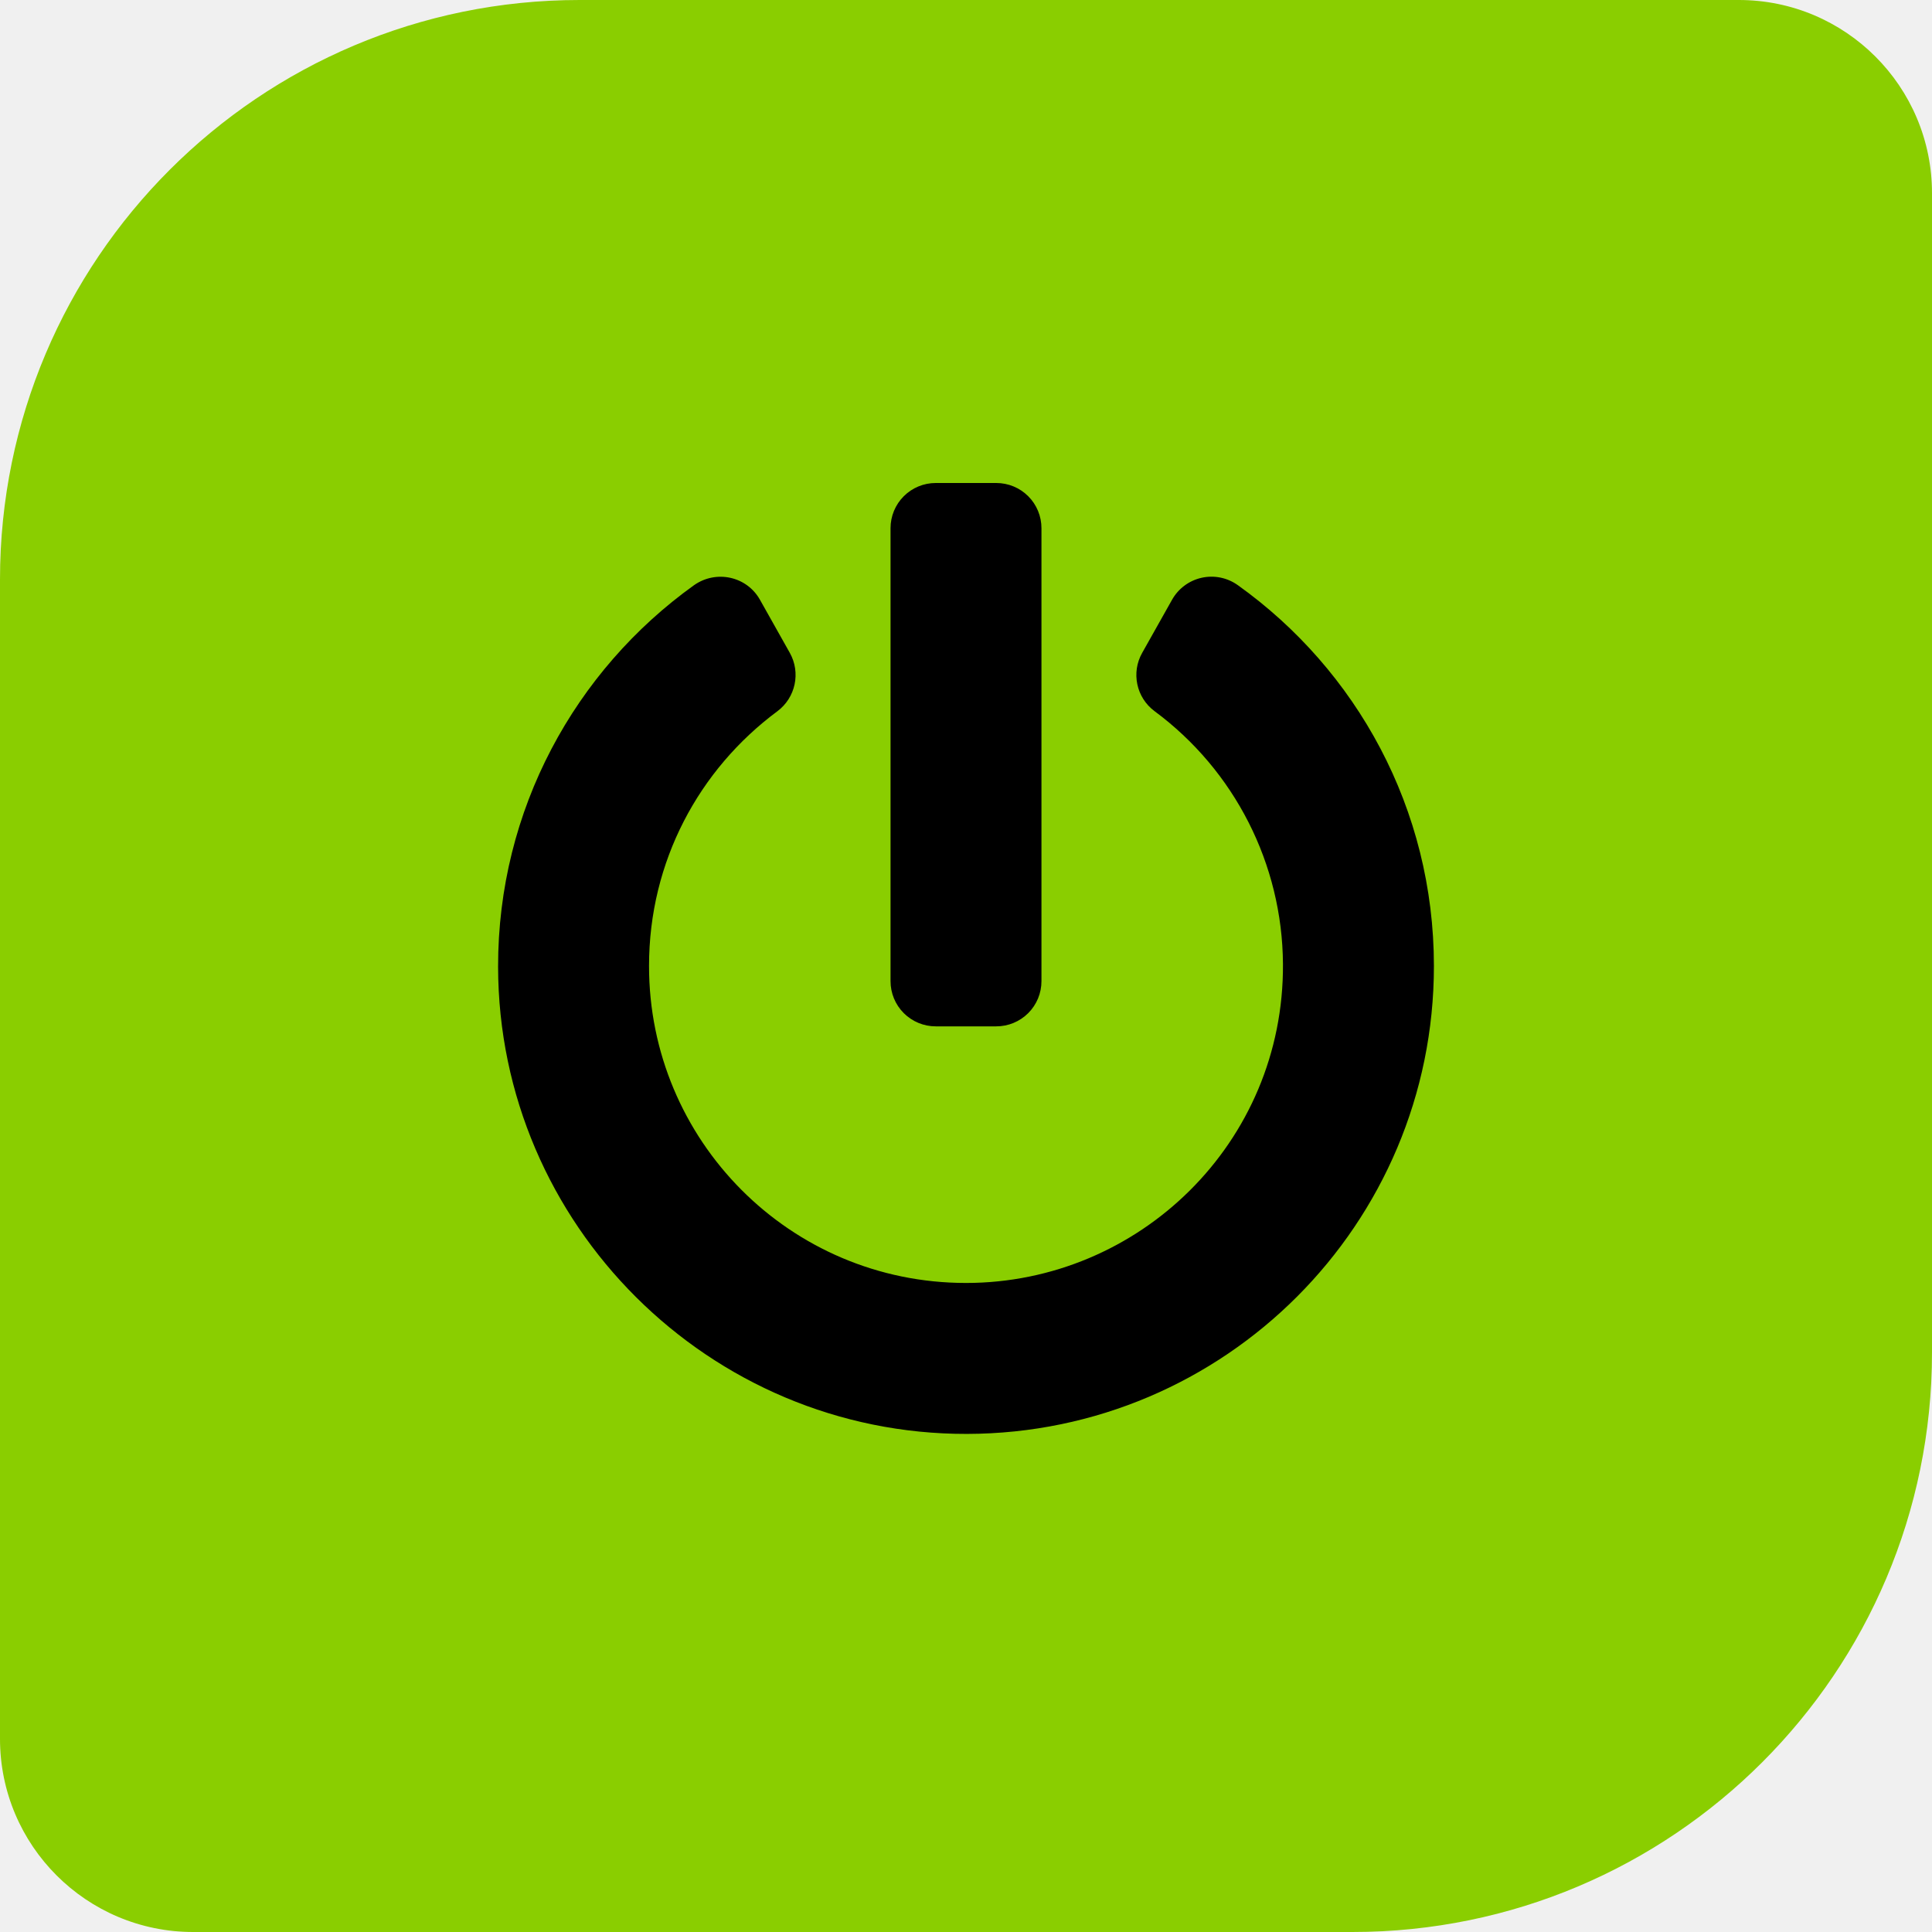
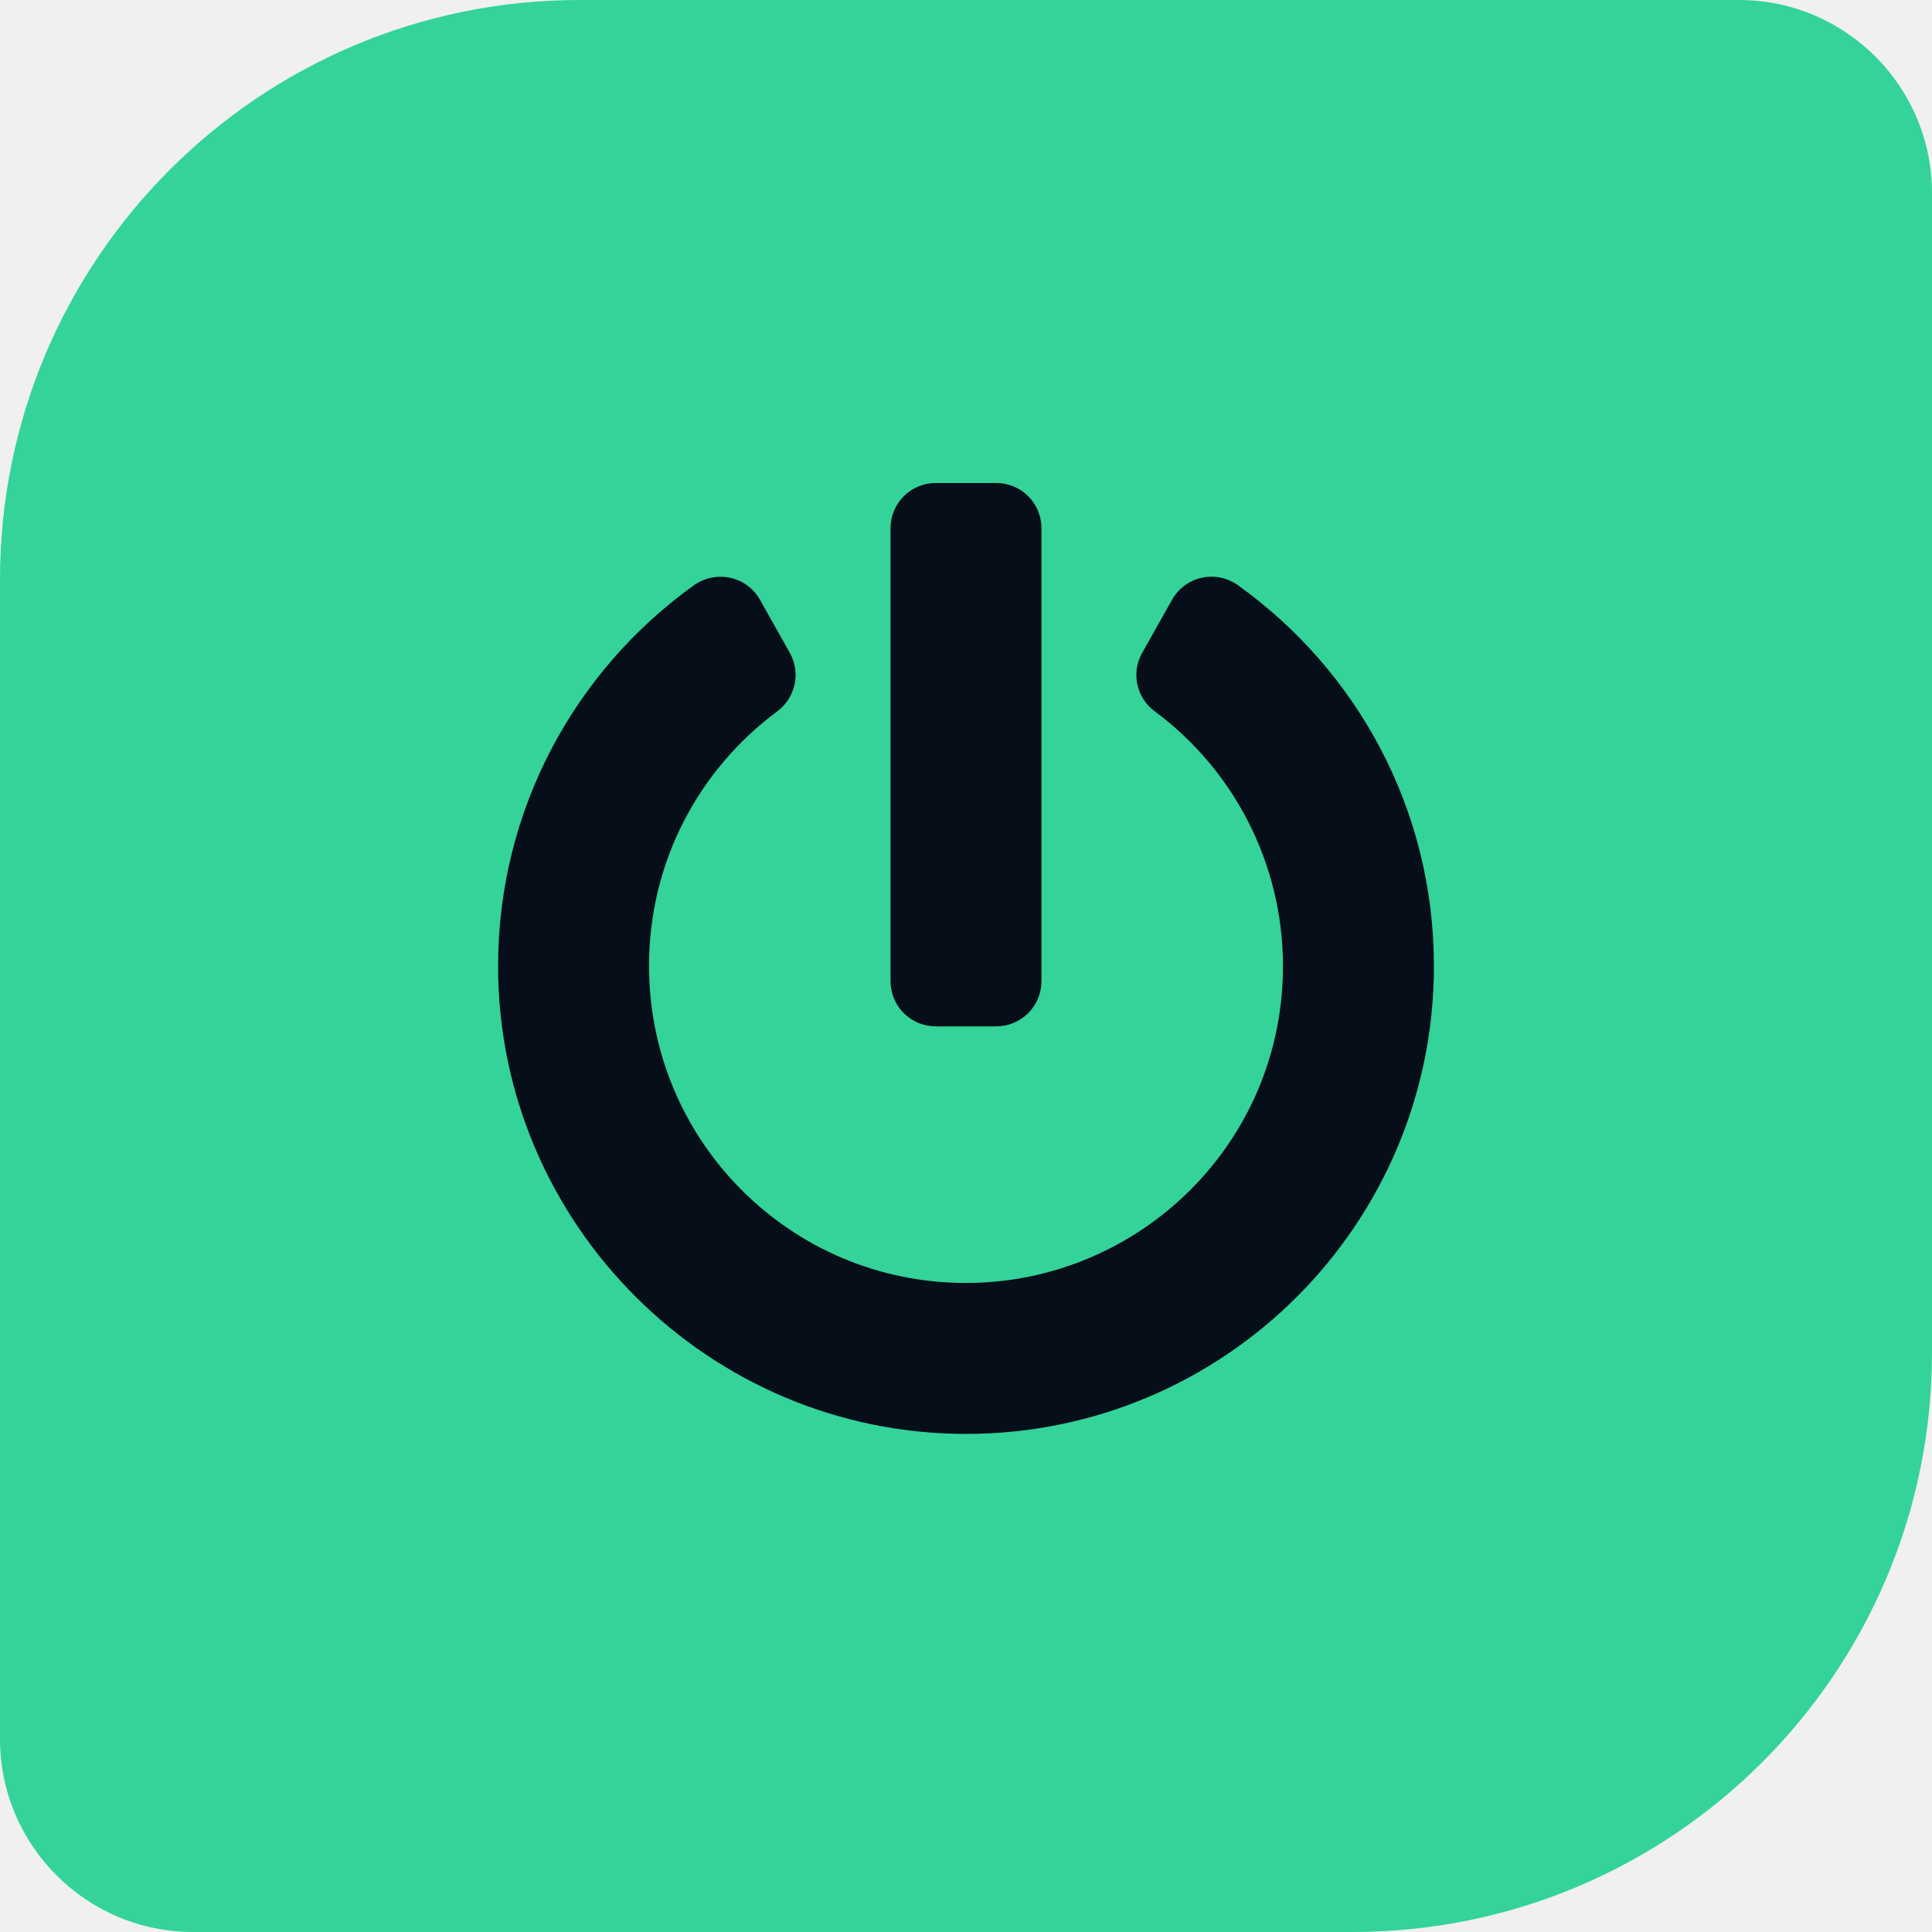
<svg xmlns="http://www.w3.org/2000/svg" width="100" height="100" fill="none">
-   <path fill="#8ACE00" d="M0 30C0 13.432 13.432 0 30 0h60c5.523 0 10 4.477 10 10v60c0 16.569-13.431 30-30 30H10c-5.523 0-10-4.477-10-10V30Z" />
+   <path fill="#34D399" d="M0 30C0 13.432 13.432 0 30 0h60c5.523 0 10 4.477 10 10v60c0 16.569-13.431 30-30 30H10c-5.523 0-10-4.477-10-10V30Z" />
  <g clip-path="url(#a)">
-     <path fill="#000" d="M64.063 30.283C70.215 34.678 74.219 41.865 74.219 50c0 13.36-10.82 24.19-24.17 24.219-13.33.029-24.248-10.84-24.268-24.18-.01-8.135 3.994-15.342 10.137-19.746 1.143-.81 2.734-.469 3.418.752l1.543 2.744a2.343 2.343 0 0 1-.645 3.027c-4.052 3.008-6.64 7.774-6.64 13.174-.01 9.014 7.275 16.416 16.406 16.416 8.945 0 16.465-7.246 16.406-16.513a16.413 16.413 0 0 0-6.65-13.086 2.33 2.33 0 0 1-.635-3.018l1.543-2.744a2.34 2.34 0 0 1 3.398-.762ZM53.906 50.781V27.344A2.338 2.338 0 0 0 51.563 25h-3.126a2.338 2.338 0 0 0-2.343 2.344V50.78a2.338 2.338 0 0 0 2.343 2.344h3.126a2.338 2.338 0 0 0 2.343-2.344Z" />
+     <path fill="#060F19" d="M64.063 30.283C70.215 34.678 74.219 41.865 74.219 50c0 13.36-10.82 24.19-24.17 24.219-13.33.029-24.248-10.84-24.268-24.18-.01-8.135 3.994-15.342 10.137-19.746 1.143-.81 2.734-.469 3.418.752l1.543 2.744a2.343 2.343 0 0 1-.645 3.027c-4.052 3.008-6.64 7.774-6.64 13.174-.01 9.014 7.275 16.416 16.406 16.416 8.945 0 16.465-7.246 16.406-16.513a16.413 16.413 0 0 0-6.65-13.086 2.33 2.33 0 0 1-.635-3.018l1.543-2.744a2.34 2.34 0 0 1 3.398-.762ZM53.906 50.781V27.344A2.338 2.338 0 0 0 51.563 25h-3.126a2.338 2.338 0 0 0-2.343 2.344V50.78a2.338 2.338 0 0 0 2.343 2.344h3.126a2.338 2.338 0 0 0 2.343-2.344Z" />
  </g>
  <defs>
    <clipPath id="a">
      <path fill="#fff" d="M25 25h50v50H25z" />
    </clipPath>
  </defs>
</svg>
